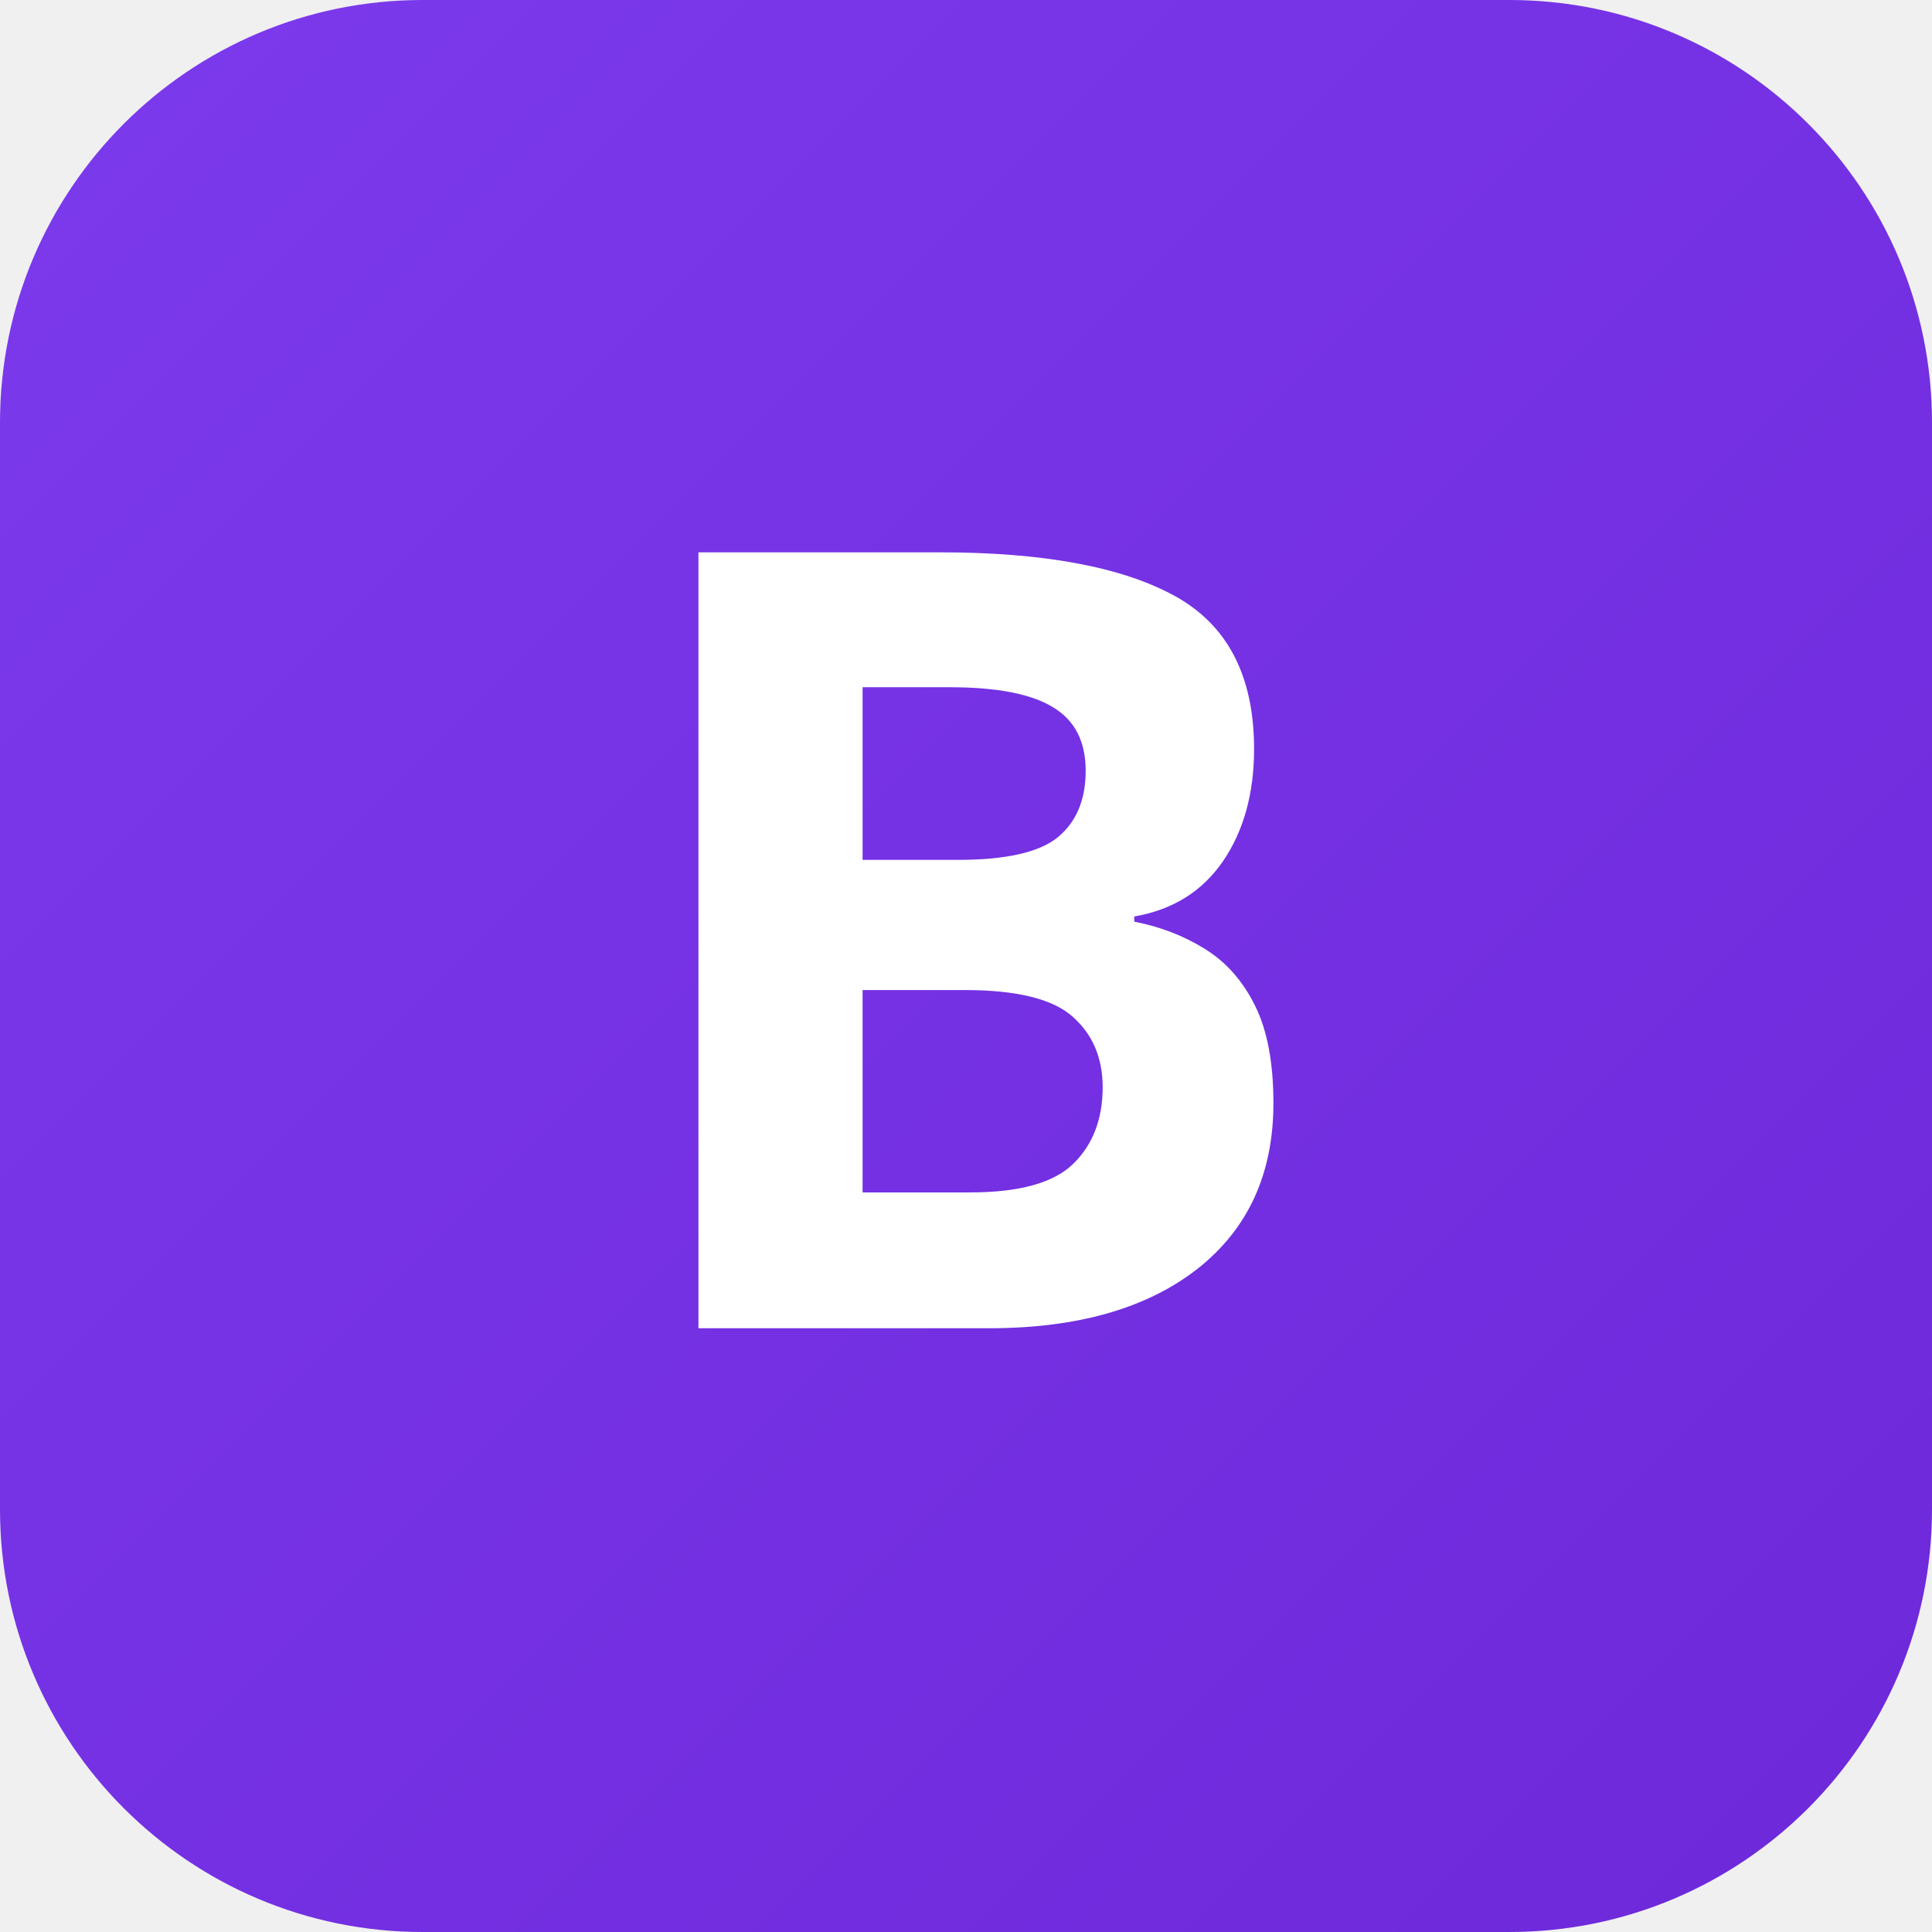
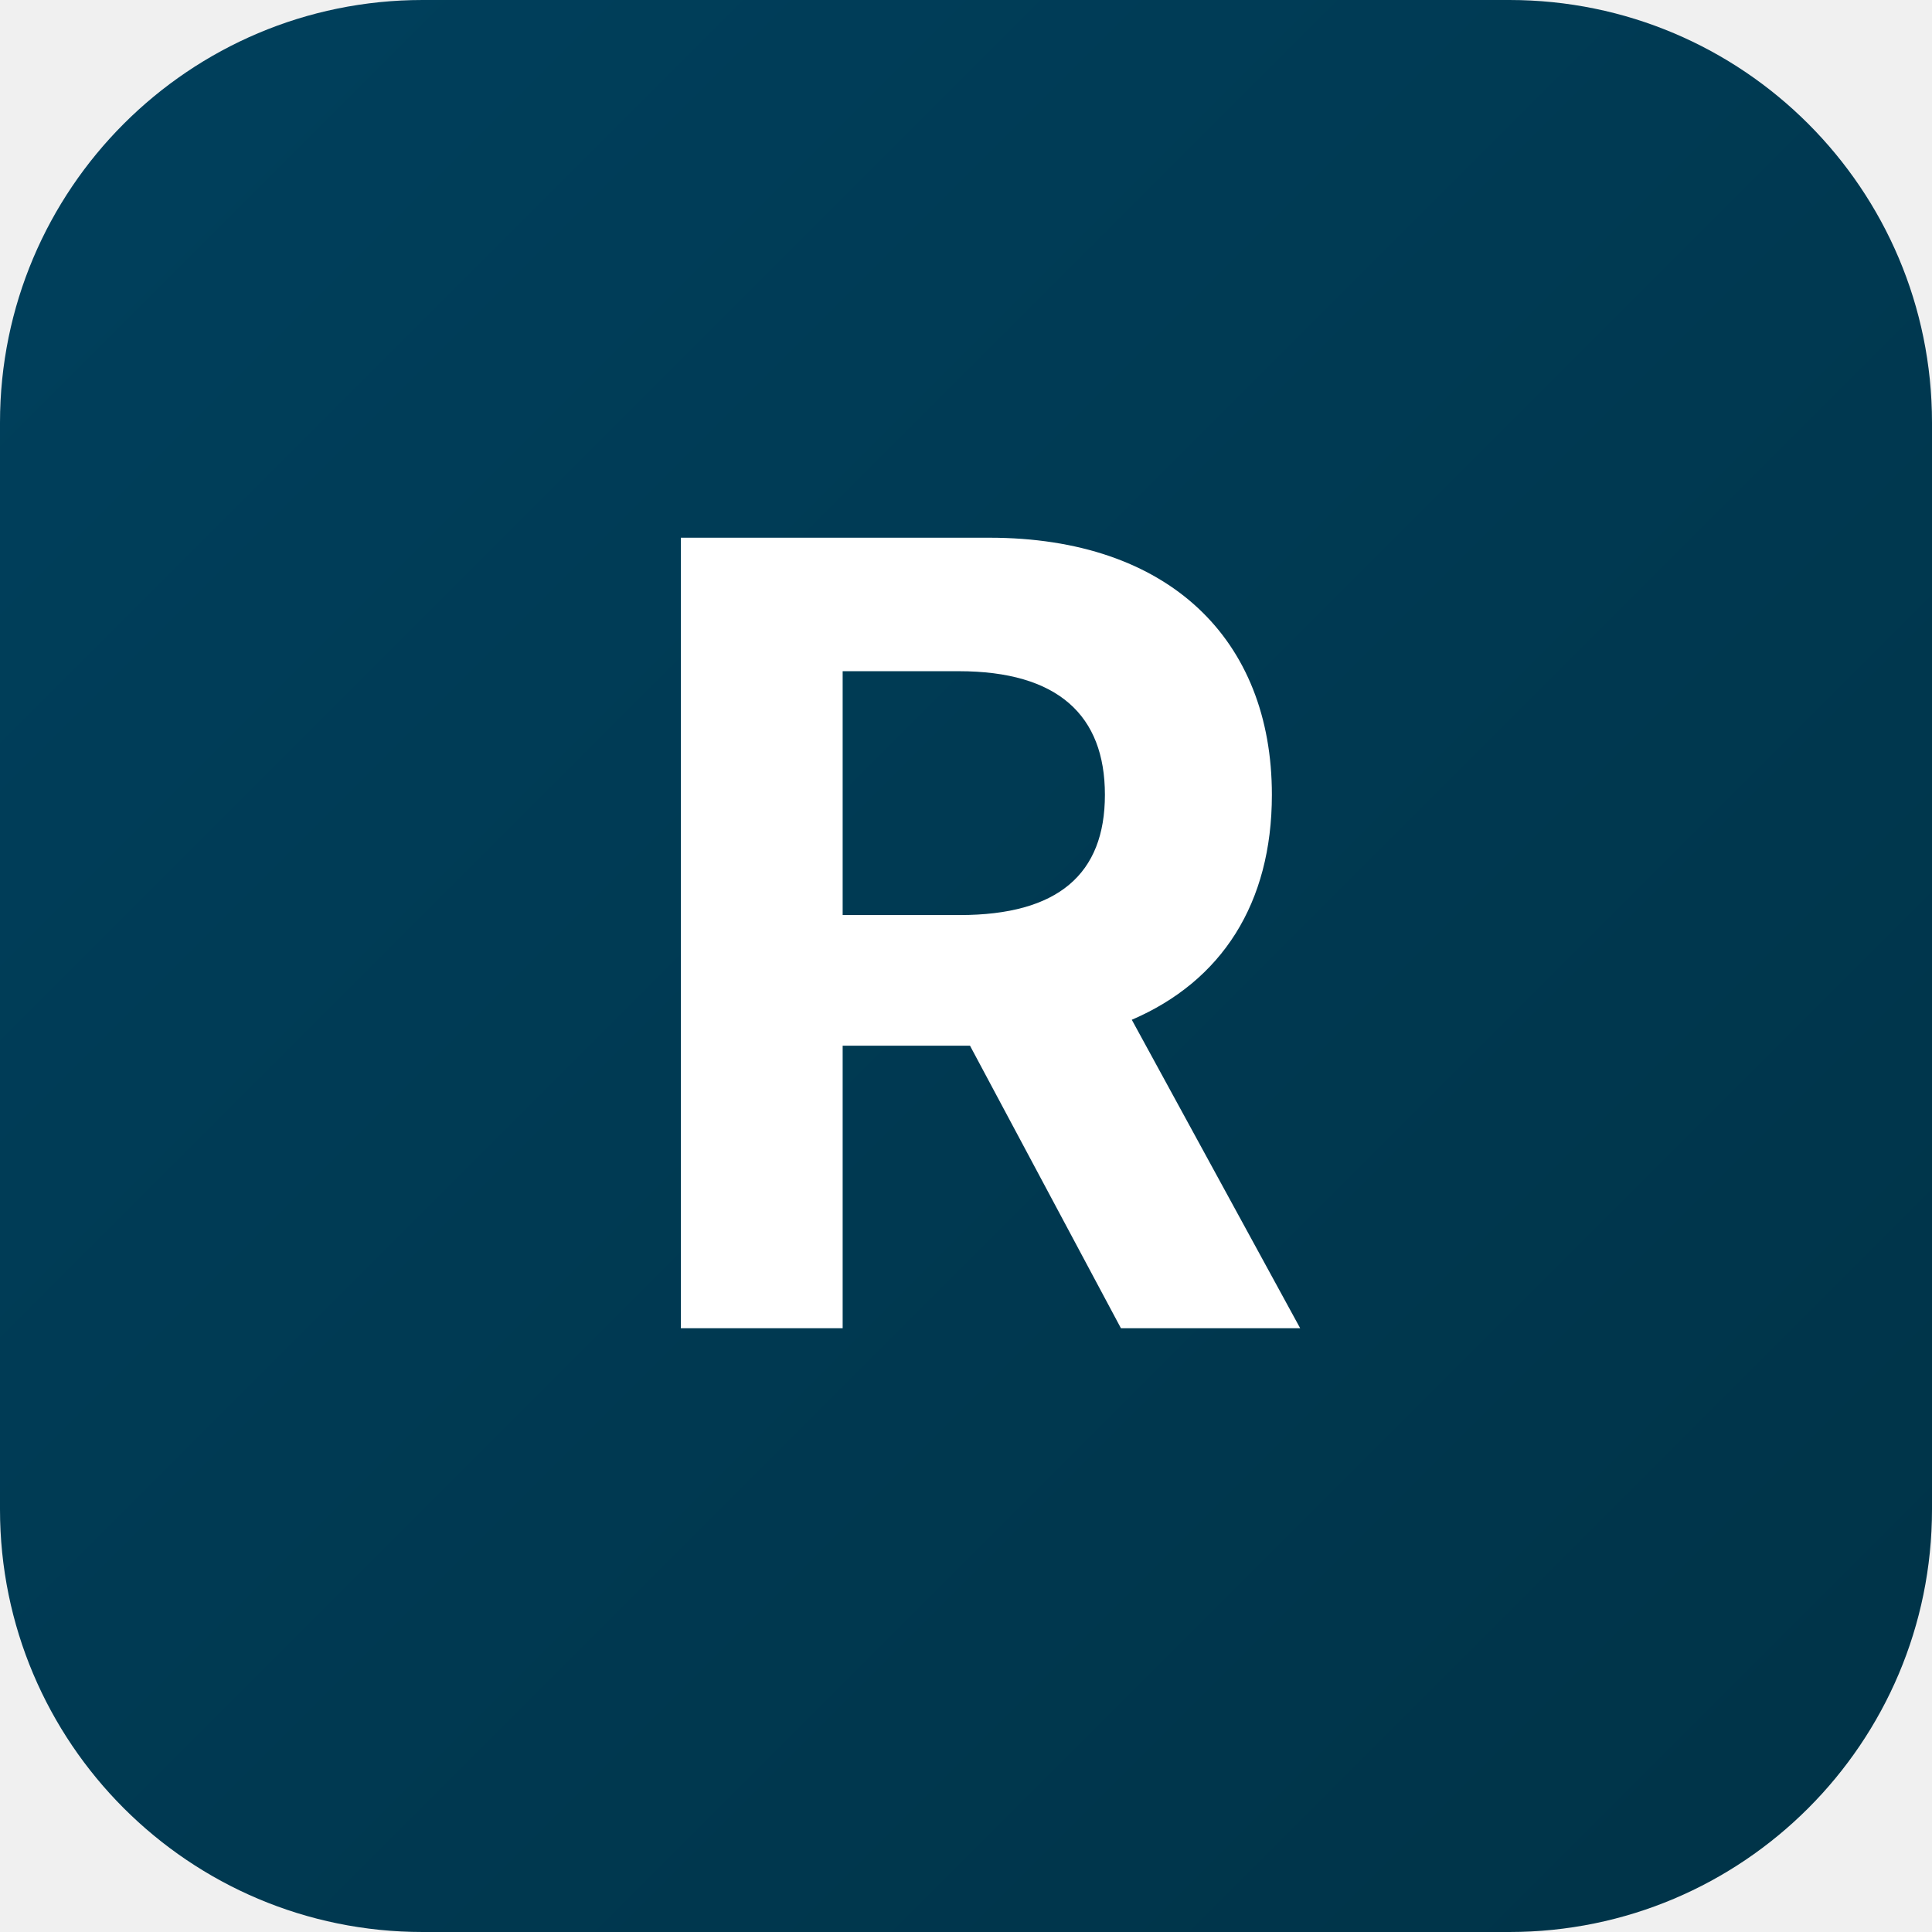
<svg xmlns="http://www.w3.org/2000/svg" width="64" height="64" viewBox="0 0 64 64">
  <defs>
    <linearGradient id="bg" x1="0" y1="0" x2="64" y2="64" gradientUnits="userSpaceOnUse">
-       <stop offset="0" stop-color="#7c3aed" />
-       <stop offset="1" stop-color="#6d28d9" />
+       <stop offset="0" stop-color="#00405d" />
+       <stop offset="1" stop-color="#003347" />
    </linearGradient>
  </defs>
  <rect width="64" height="64" rx="14" fill="url(#bg)" />
-   <text x="32" y="44" text-anchor="middle" font-family="Segoe UI, system-ui, sans-serif" font-size="36" font-weight="700" fill="#ffffff">B</text>
+   <text x="32" y="44" text-anchor="middle" font-family="Inter, system-ui, sans-serif" font-size="36" font-weight="700" fill="#ffffff">R</text>
</svg>
